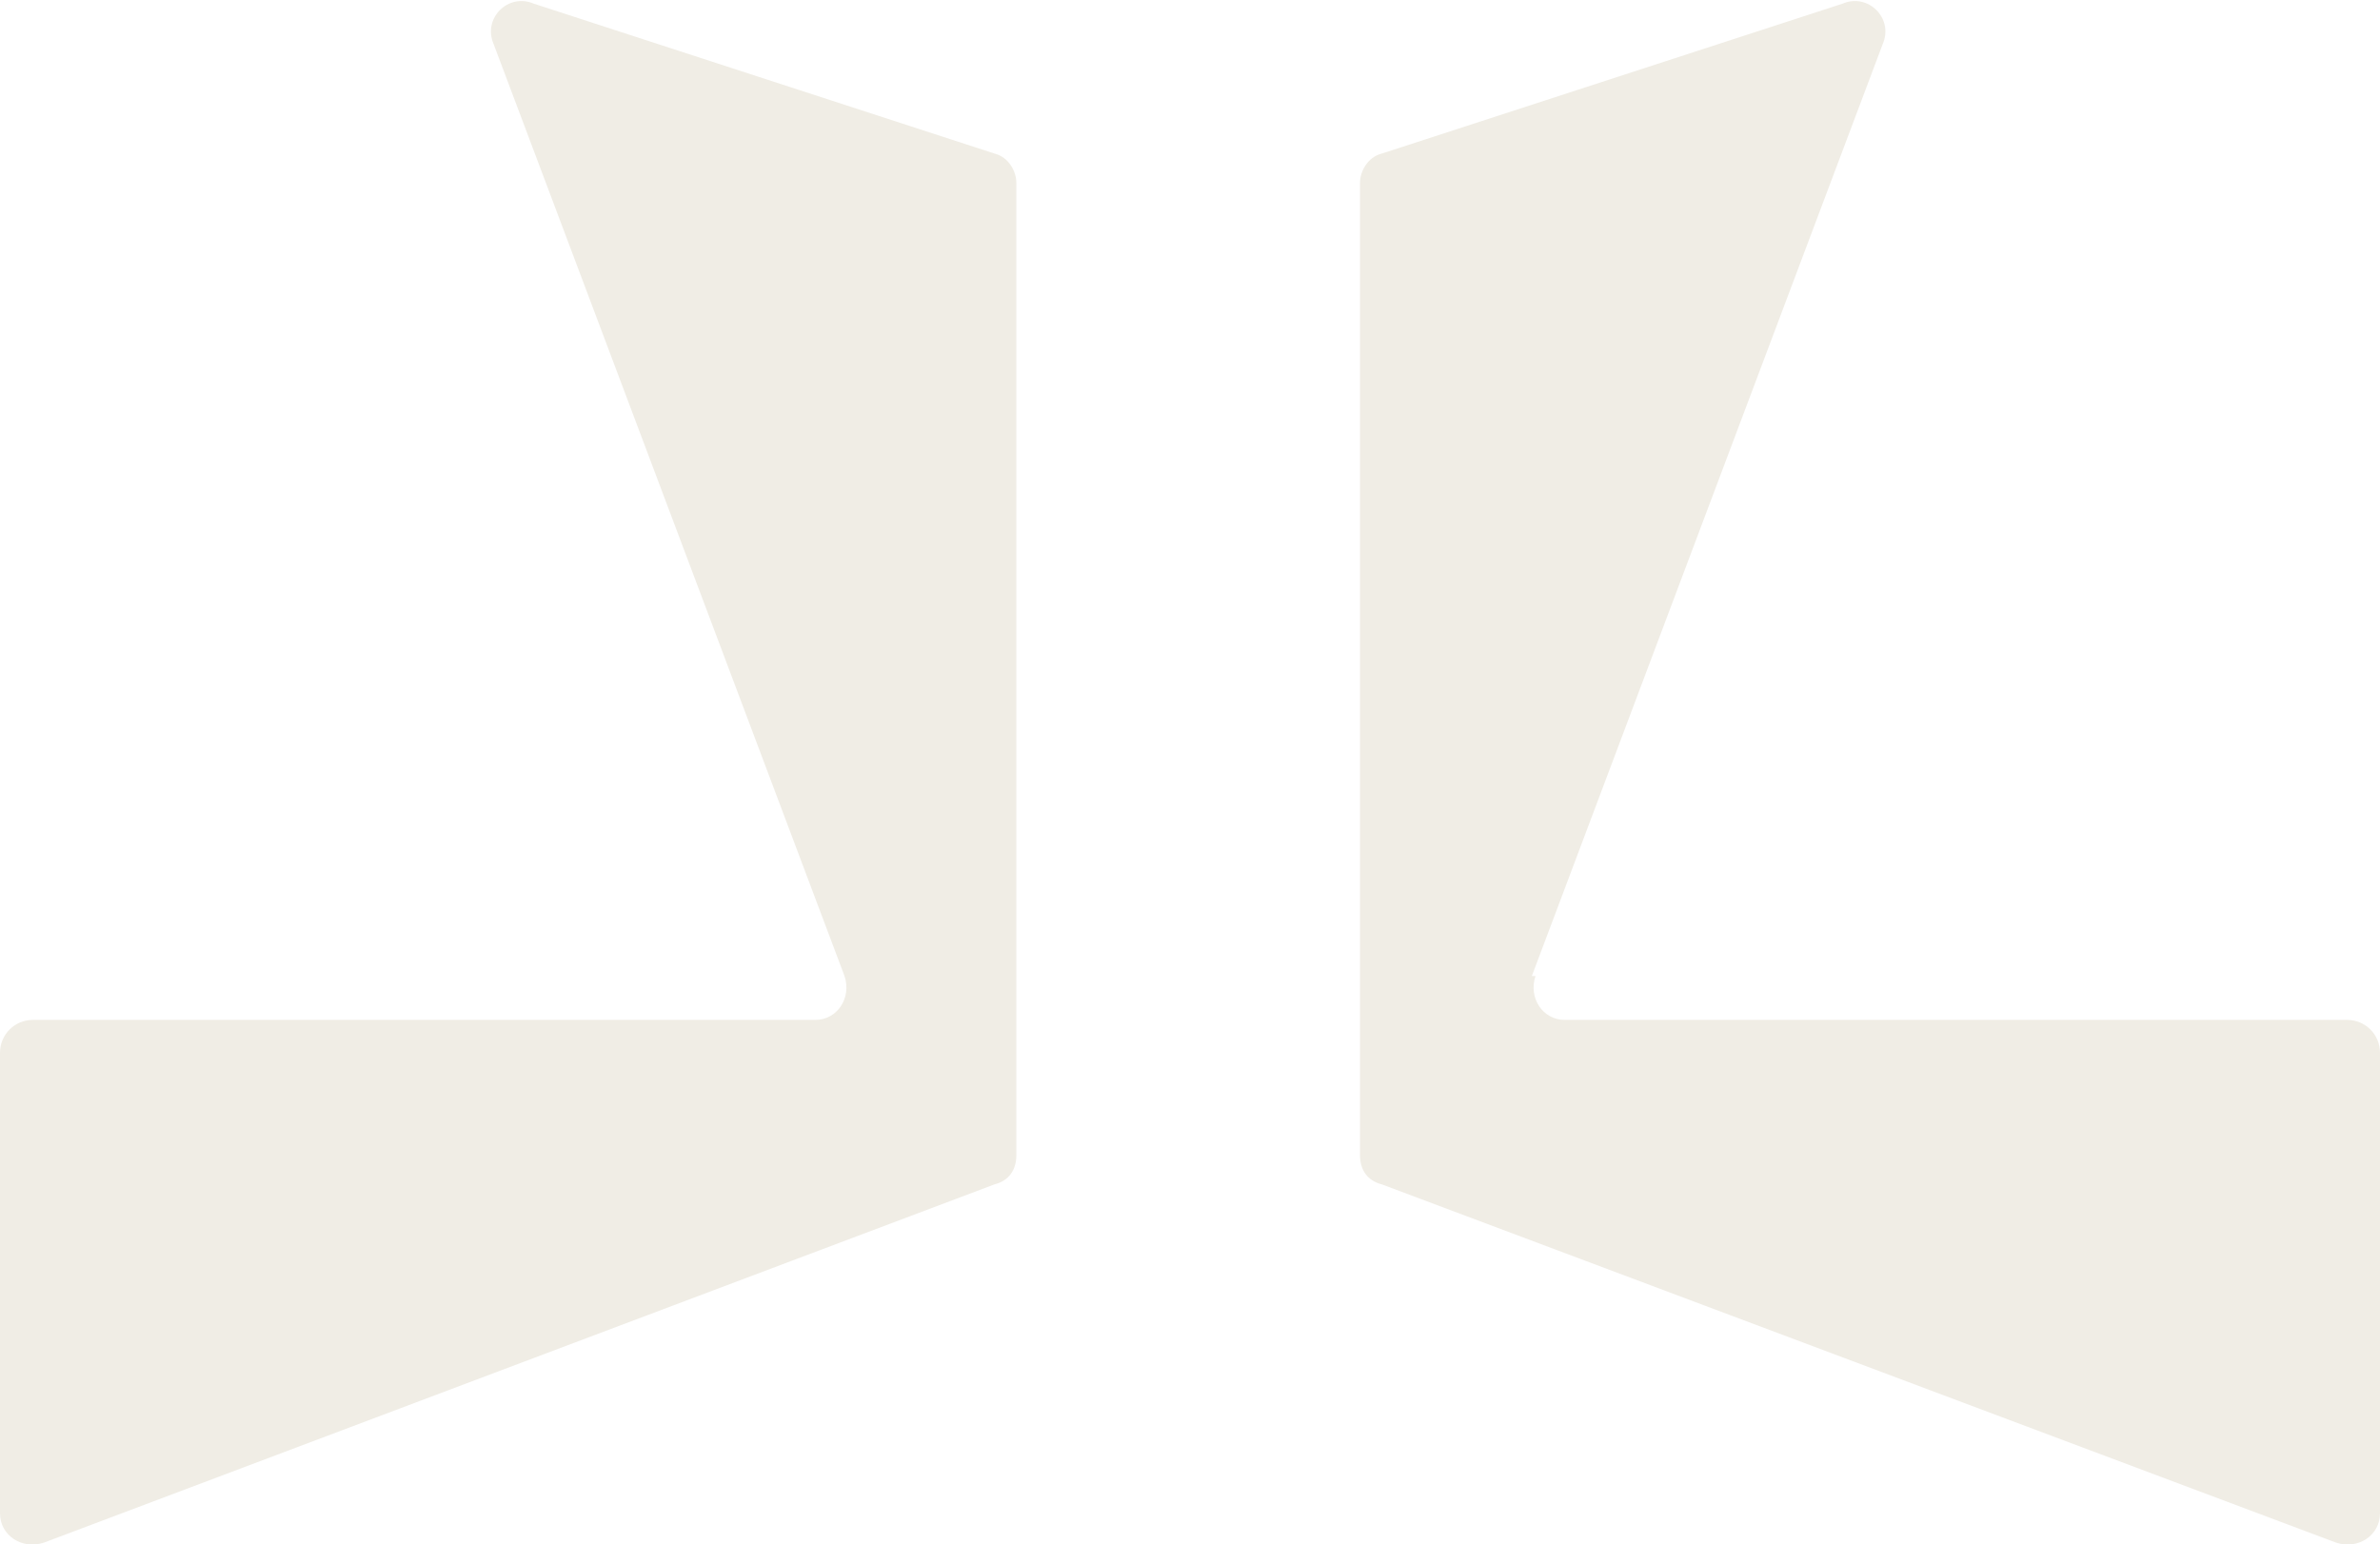
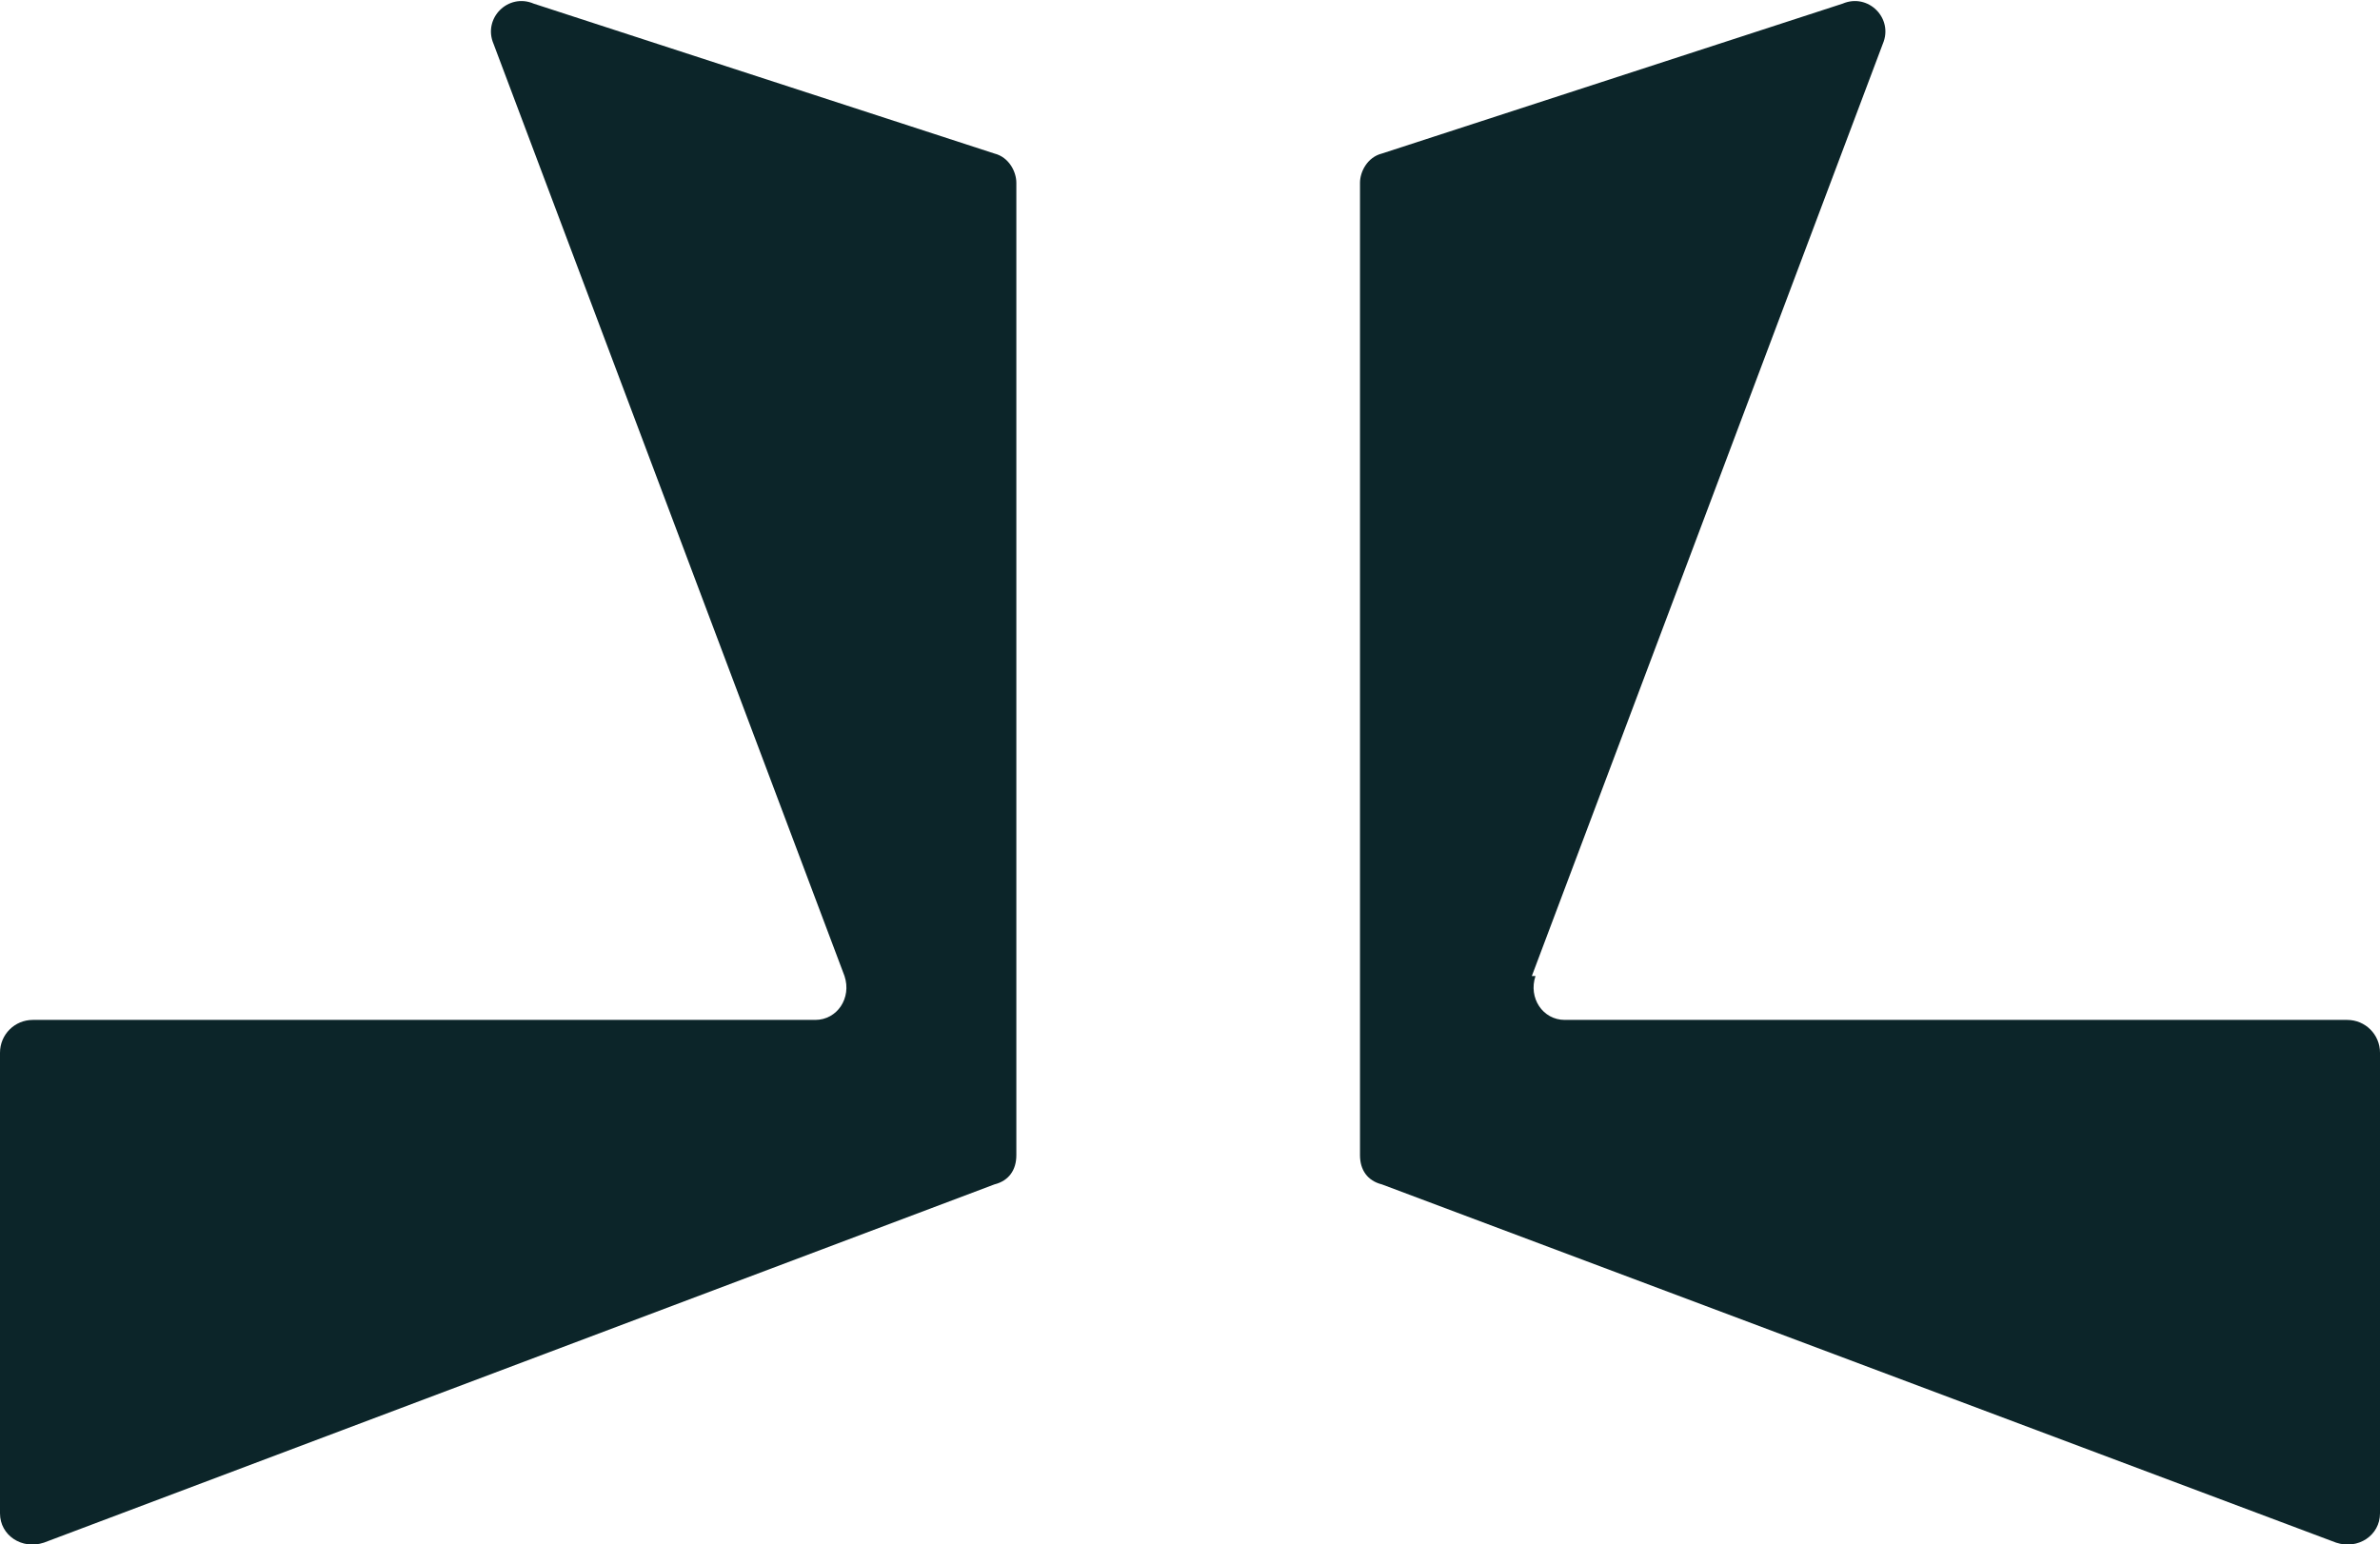
<svg xmlns="http://www.w3.org/2000/svg" viewBox="0 0 65.1 42.22" fill="none">
-   <path d="M41.9 26.7L51.5 1.2C51.8 0.5 51.1 -0.2 50.4 0.1L37.8 4.2C37.4 4.3 37.2 4.7 37.2 5 V 31.6C37.2 32 37.4 32.3 37.8 32.4L63.9 42.2C64.5 42.4 65.1 42 65.1 41.4 V 28.8C65.1 28.3 64.7 27.9 64.2 27.9 H 42.8C42.2 27.9 41.8 27.3 42 26.7 H 41.9Z" fill="#F0EDE5" />
-   <path d="M23.1 26.7L13.5 1.2C13.2 0.5 13.9 -0.2 14.6 0.1L27.2 4.2C27.6 4.3 27.8 4.7 27.8 5 V 31.6C27.8 32 27.6 32.3 27.2 32.4L1.2 42.2C0.6 42.4 0 42 0 41.4 V 28.8C0 28.3 0.4 27.9 0.9 27.9 H 22.3C22.9 27.9 23.3 27.3 23.1 26.7Z" fill="#F0EDE5" />
+   <path d="M41.9 26.7L51.5 1.2C51.8 0.5 51.1 -0.2 50.4 0.1L37.8 4.2C37.4 4.3 37.2 4.7 37.2 5 V 31.6C37.2 32 37.4 32.3 37.8 32.4L63.9 42.2C64.5 42.4 65.1 42 65.1 41.4 V 28.8C65.1 28.3 64.7 27.9 64.2 27.9 H 42.8C42.2 27.9 41.8 27.3 42 26.7 H 41.9Z" fill="#0C2529" />
+   <path d="M23.1 26.7L13.5 1.2C13.2 0.5 13.9 -0.2 14.6 0.1L27.2 4.2C27.6 4.3 27.8 4.7 27.8 5 V 31.6C27.8 32 27.6 32.3 27.2 32.4L1.2 42.2C0.6 42.4 0 42 0 41.4 V 28.8C0 28.3 0.4 27.9 0.9 27.9 H 22.3C22.9 27.9 23.3 27.3 23.1 26.7Z" fill="#0C2529" />
</svg>
